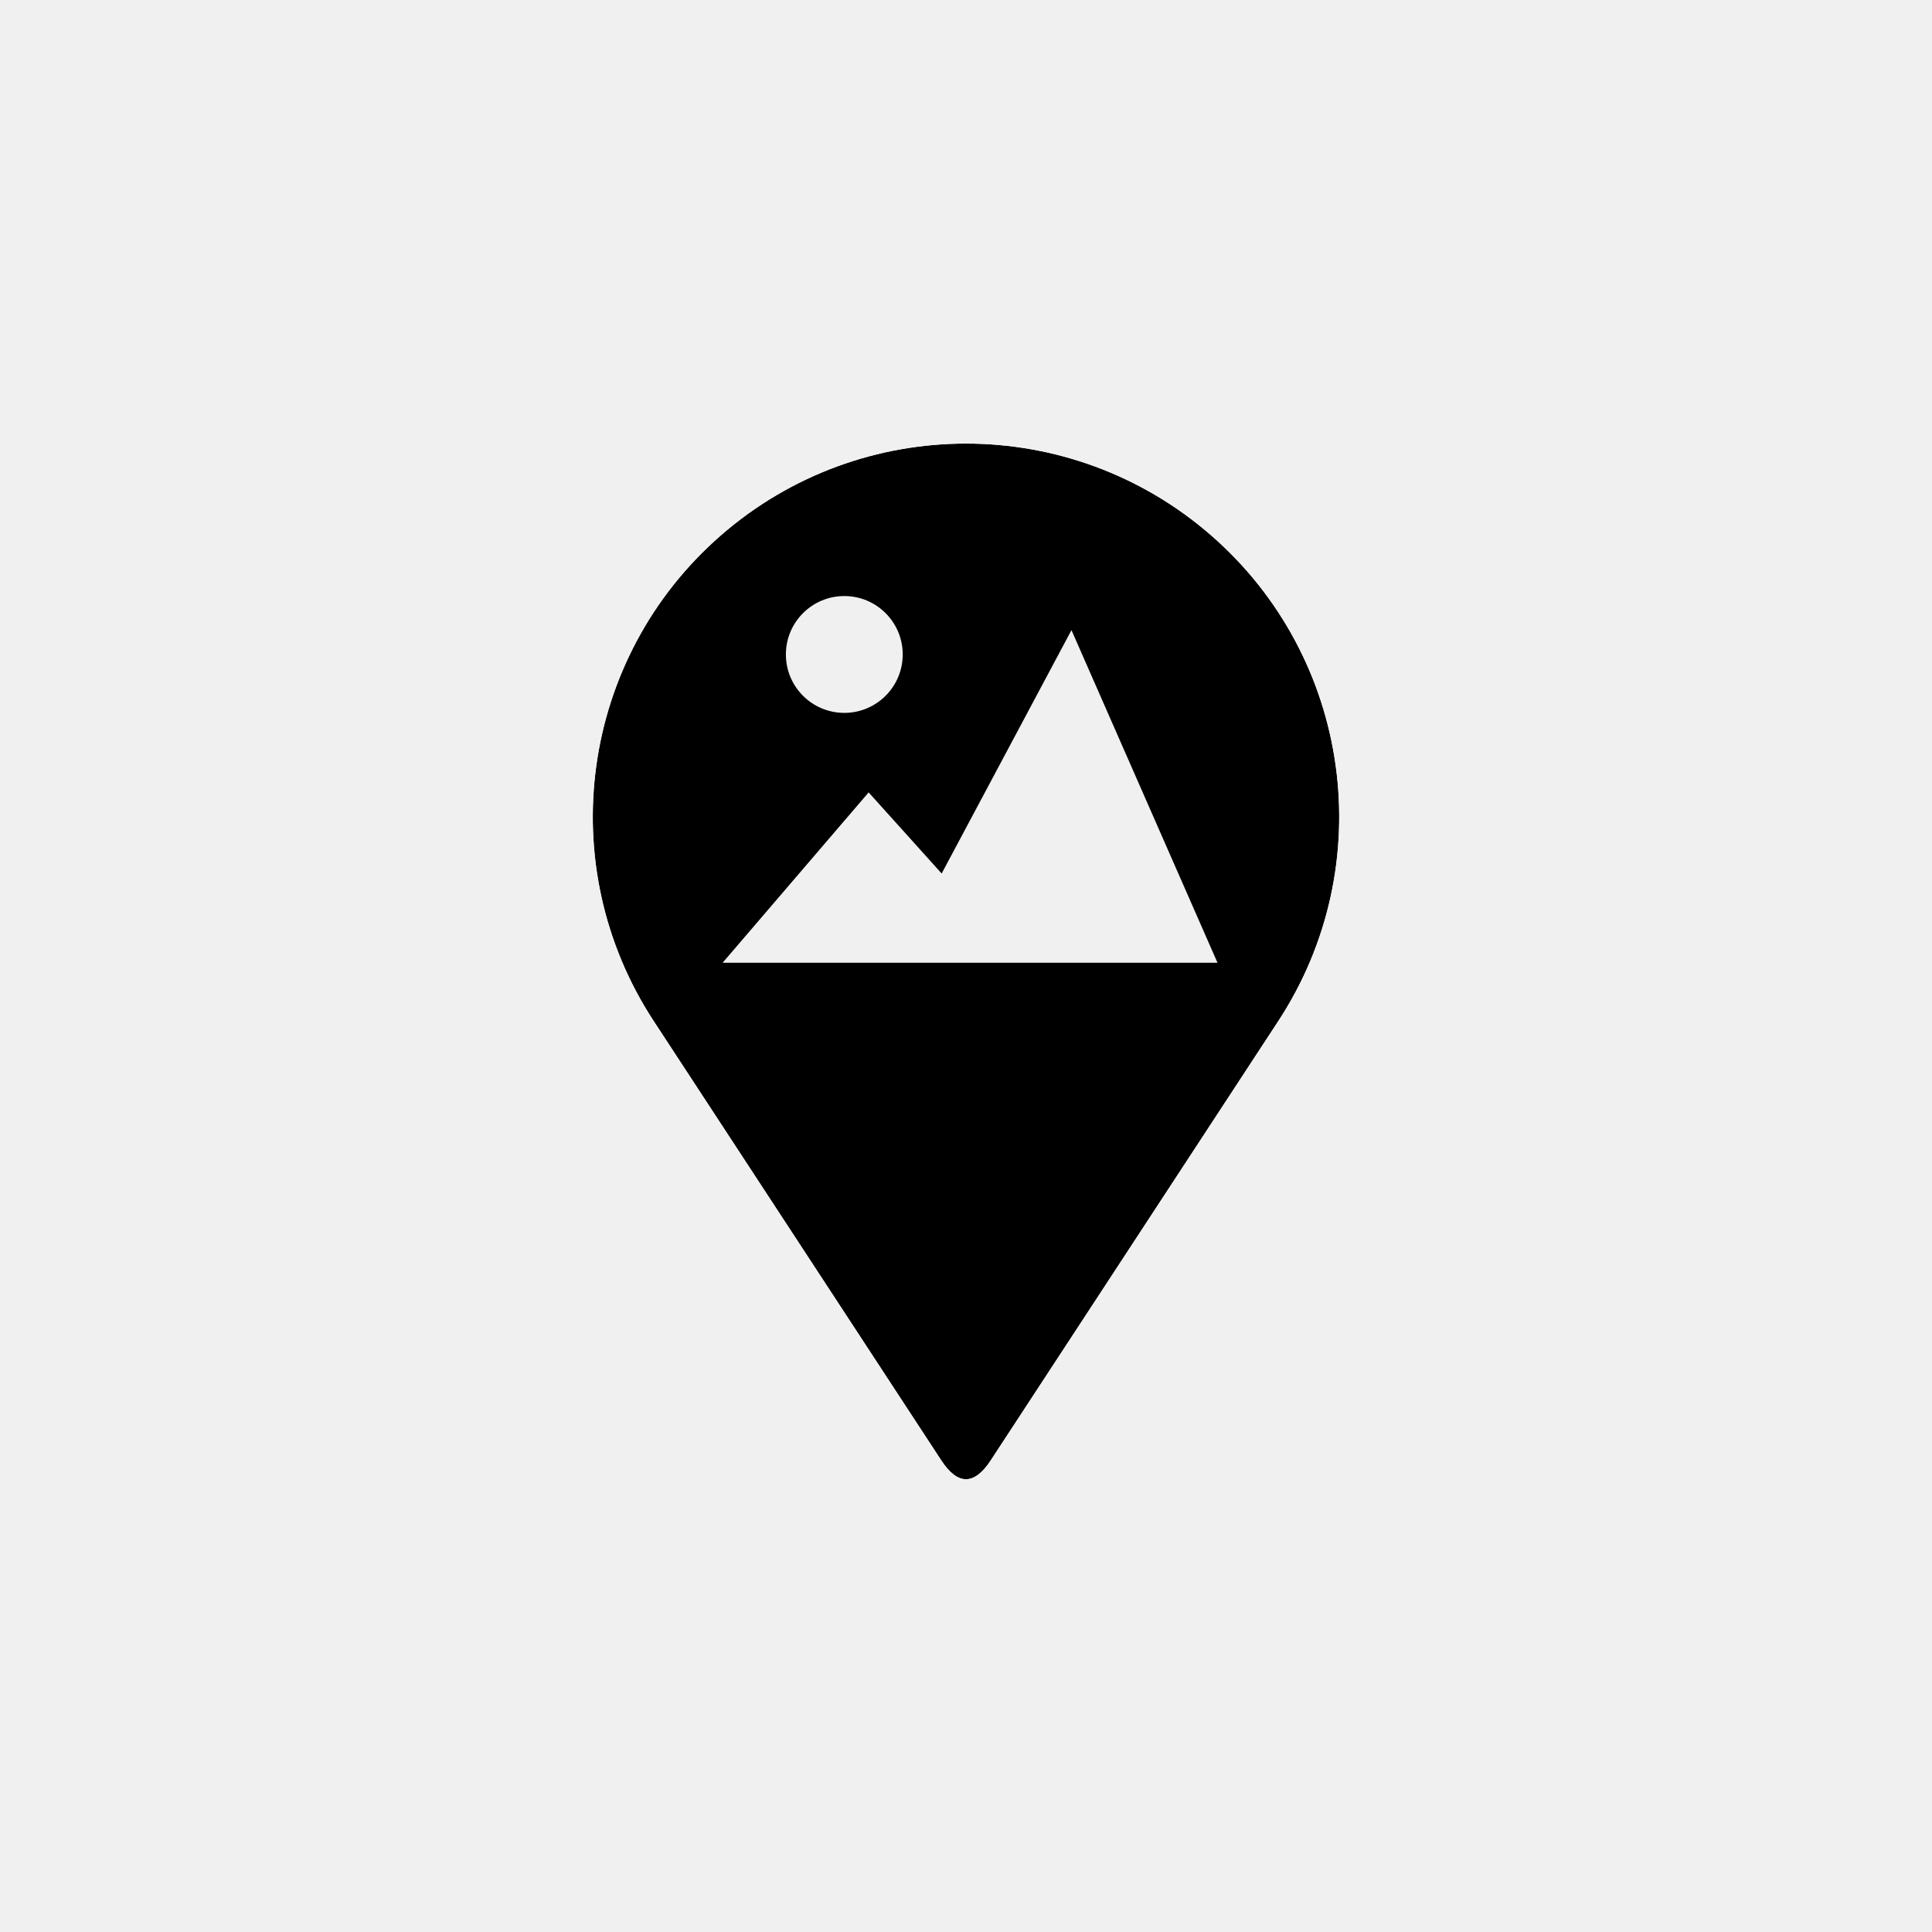
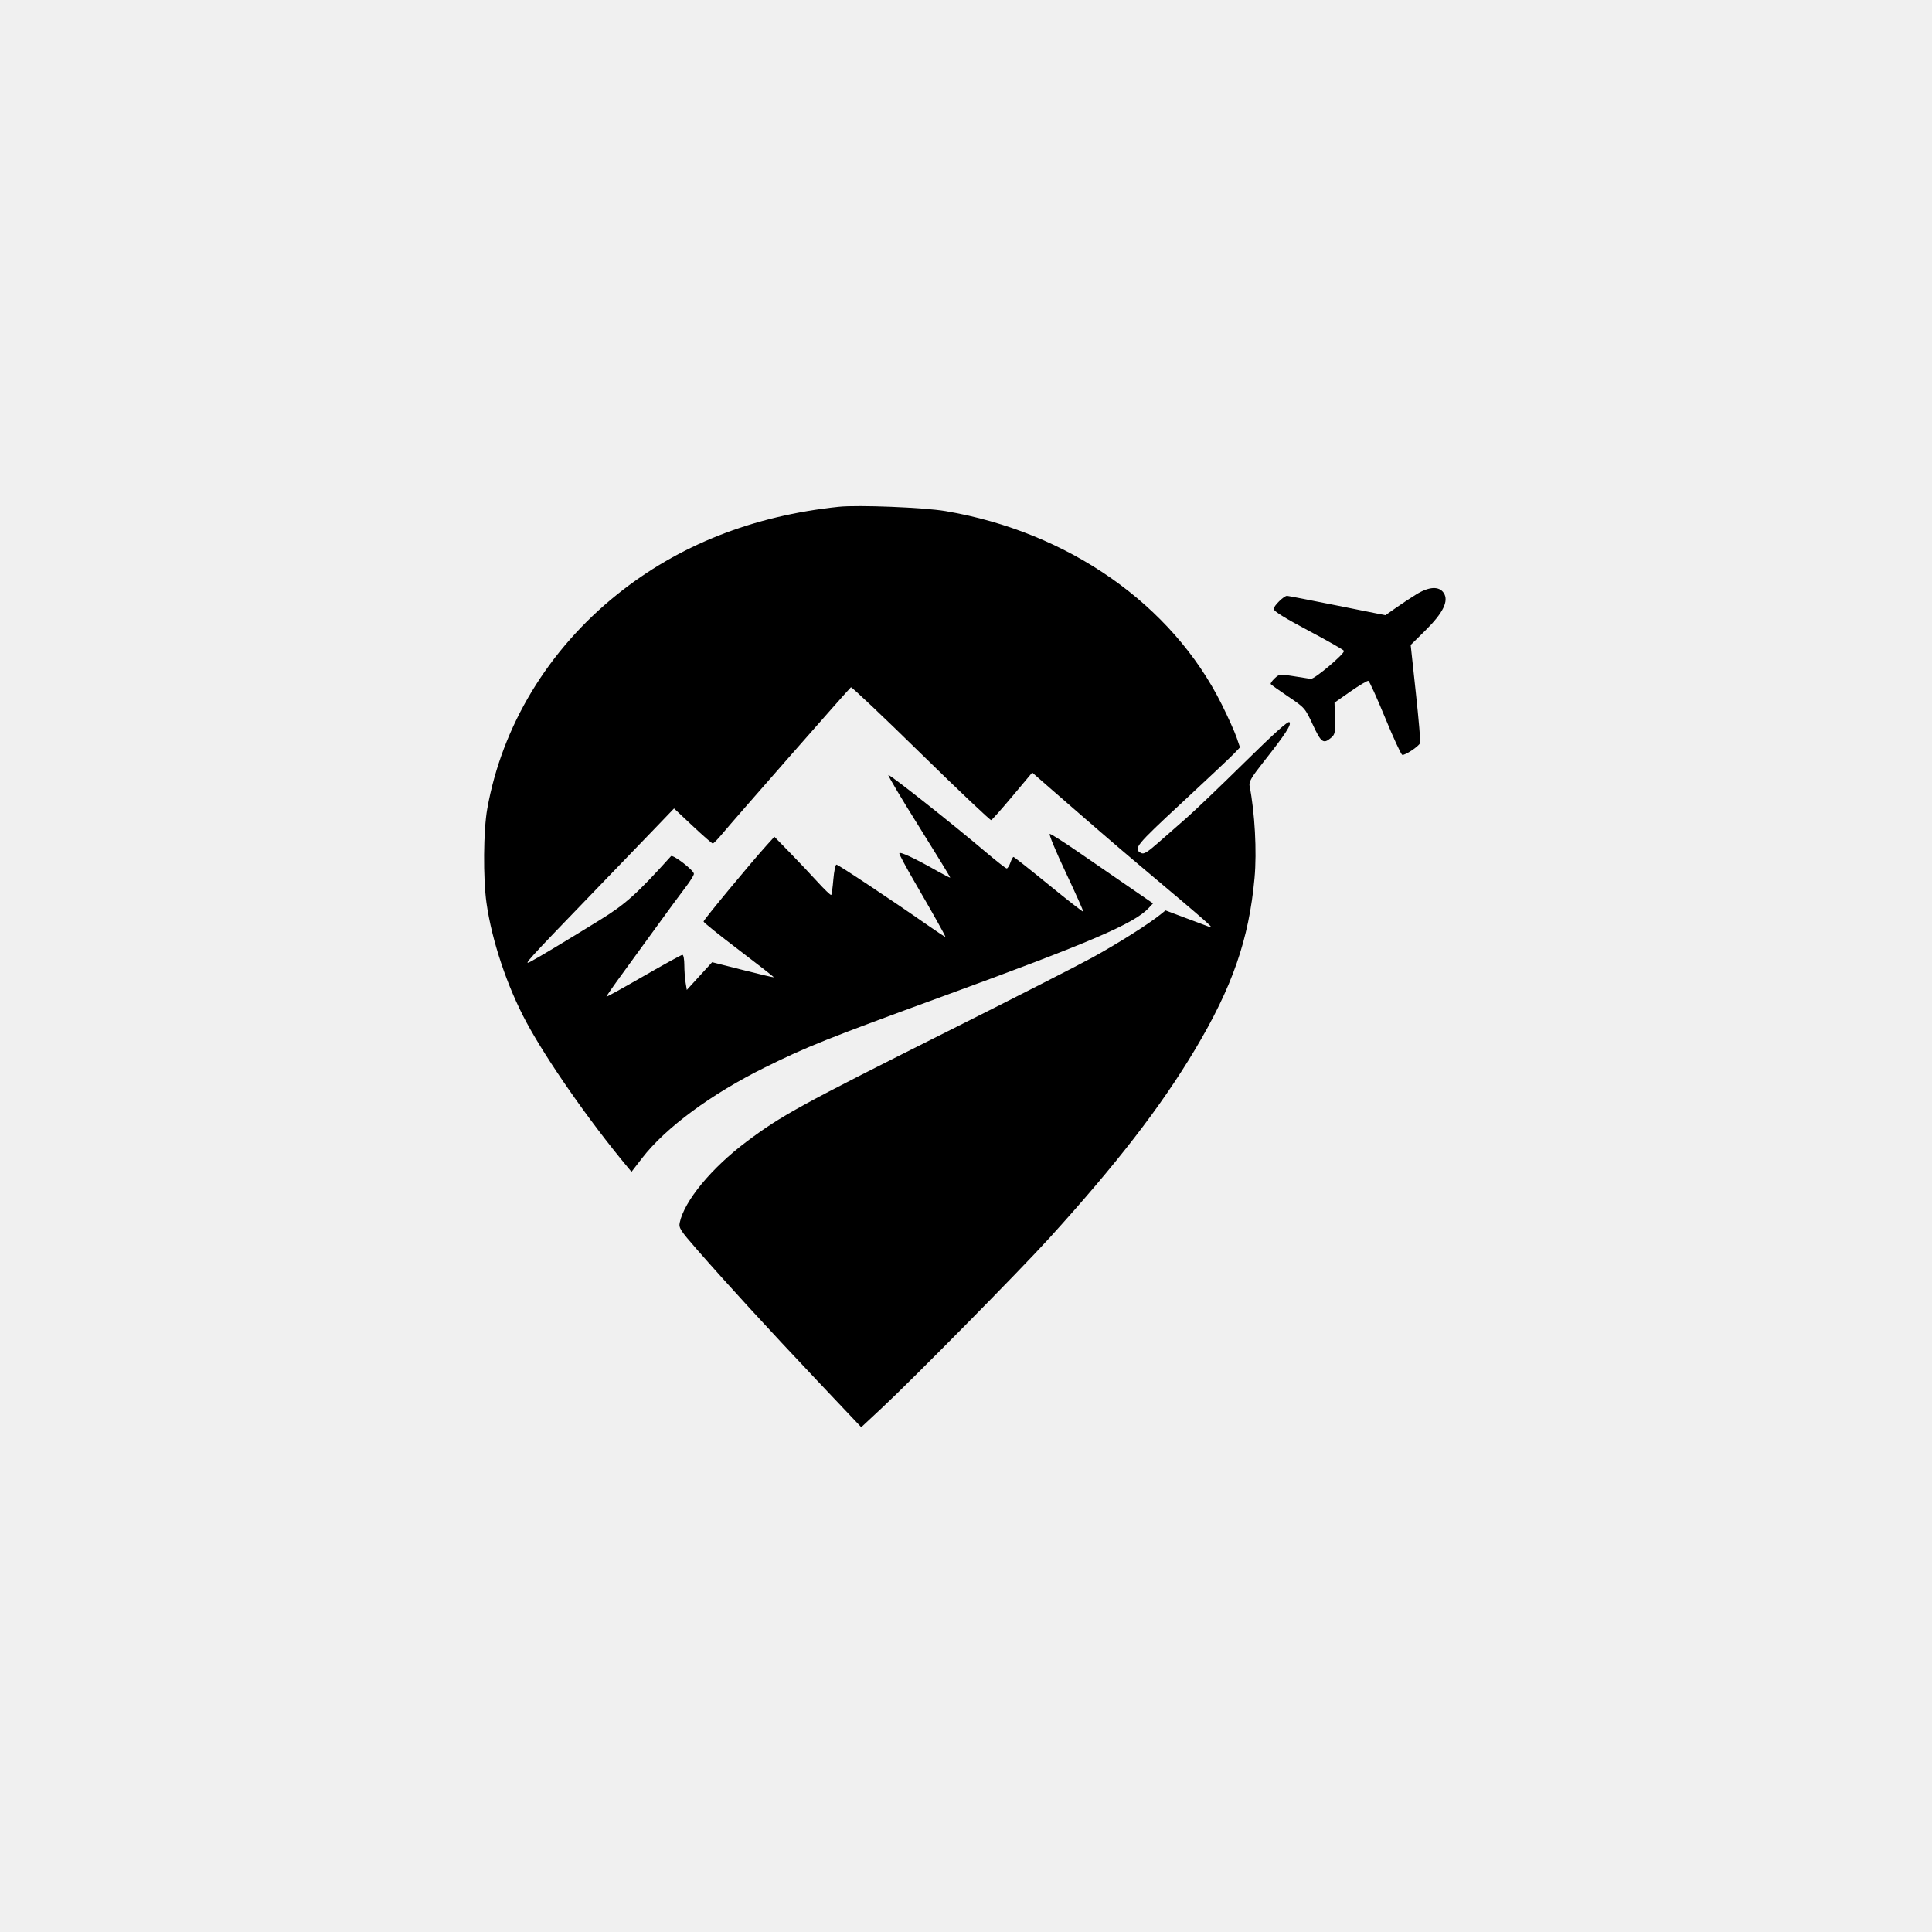
- <svg xmlns="http://www.w3.org/2000/svg" width="1024" height="1024" viewBox="0 0 1024 1024">
-   <g transform="translate(512 432.88) scale(0.86)">
-     <defs>
-       <mask id="md" maskUnits="userSpaceOnUse" x="-300" y="-300" width="600" height="800">
-         <path d="M -15.3 396.6 L -192.5 125.9 A 230 230 0 1 1 192.5 125.9 L 15.3 396.6 Q 0 420 -15.3 396.6 Z" fill="#fff" />
-         <path d="M -150 90 L -60 -15 L -15 35 L 65 -115 L 155 90 Z" fill="#000" />
-         <circle cx="-75" cy="-100" r="36" fill="#000" />
-       </mask>
-     </defs>
-     <path d="M -15.3 396.6 L -192.5 125.9 A 230 230 0 1 1 192.5 125.9 L 15.3 396.6 Q 0 420 -15.3 396.6 Z" fill="#000000" mask="url(#md)" />
-   </g>
+ <svg xmlns="http://www.w3.org/2000/svg" width="1024" height="1024" viewBox="0 0 1024.00 1024.00">
+   <defs>
+     <linearGradient id="pin" x1="1" y1="0" x2="0.15" y2="1">
+       <stop offset="0" stop-color="#1EB9EF" />
+       <stop offset="1" stop-color="#035591" />
+     </linearGradient>
+     <linearGradient id="bg" x1="0" y1="0" x2="0" y2="1">
+       <stop offset="0" stop-color="#FFFFFF" />
+       <stop offset="1" stop-color="#E3F3FC" />
+     </linearGradient>
+   </defs>
+   <path fill-rule="evenodd" fill="#000000" d="M444.6 268.6C398.98 273.38 359.63 288.94 327.07 315.09C290.5 344.45 266.09 384.75 258.24 428.75C256.2 440.2 256 465.47 257.85 478.61C260.66 498.5 268.77 522.77 278.95 541.7C289.87 562 312.25 594.09 332.37 618.28L334.71 621.09L340.31 613.84C352.74 597.72 376.94 579.85 405.43 565.75C427.61 554.77 437.97 550.63 500.06 527.94C577.94 499.48 601.08 489.56 608.76 481.35L611.13 478.82L598.08 469.85C590.9 464.93 578.85 456.64 571.3 451.43C563.76 446.23 557.05 441.98 556.4 441.98C555.75 441.98 559.56 451.17 564.86 462.41C570.16 473.65 574.34 483.01 574.14 483.22C573.94 483.41 565.68 476.97 555.77 468.88C545.87 460.8 537.5 454.19 537.17 454.19C536.85 454.19 536.1 455.56 535.52 457.24C534.93 458.92 534.06 460.29 533.58 460.29C533.1 460.29 528.22 456.48 522.74 451.83C505.4 437.09 471.44 410.23 470.86 410.8C470.56 411.1 477.86 423.39 487.09 438.11C496.32 452.83 503.76 465 503.63 465.15C503.5 465.31 500.47 463.77 496.89 461.74C484.75 454.85 476.65 451.08 476.65 452.32C476.65 452.98 480.41 459.97 484.99 467.85C493.92 483.18 501.08 495.95 501.08 496.56C501.08 496.77 496.84 493.98 491.66 490.36C472.98 477.32 444.29 458.26 443.33 458.26C442.8 458.26 442.06 461.77 441.7 466.06C441.34 470.35 440.82 474.08 440.55 474.35C440.29 474.62 436.98 471.45 433.21 467.31C429.43 463.17 422.76 456.12 418.39 451.64L410.44 443.5L406.29 448.08C397.95 457.3 372.87 487.59 372.89 488.43C372.89 488.91 381.34 495.7 391.64 503.52C401.95 511.35 410.27 517.86 410.15 517.98C410.02 518.11 402.61 516.36 393.68 514.1L377.45 509.99L370.73 517.34L364.02 524.69L363.37 520.73C363.01 518.55 362.71 514.36 362.7 511.42C362.7 508.49 362.25 506.08 361.7 506.08C361.16 506.08 351.94 511.14 341.22 517.31C330.5 523.49 321.6 528.41 321.44 528.25C321.29 528.09 325.02 522.69 329.74 516.26C334.46 509.82 342.95 498.15 348.61 490.31C354.27 482.48 360.9 473.47 363.34 470.3C365.78 467.13 367.78 463.92 367.78 463.16C367.78 461.29 356.62 452.7 355.63 453.81C337.62 473.78 331.54 479.24 318.05 487.57C298.56 499.59 285.02 507.71 281.09 509.74C277.04 511.83 278.98 509.69 315.31 472.06C328.78 458.11 343.73 442.6 348.53 437.6L357.26 428.5L367.14 437.78C372.57 442.89 377.36 447.07 377.78 447.07C378.2 447.07 380.35 444.89 382.56 442.23C389.36 434.07 450.2 364.76 451.01 364.26C451.43 364 468.13 379.82 488.12 399.41C508.11 419 524.87 434.87 525.36 434.69C525.85 434.5 530.95 428.75 536.68 421.91L547.1 409.48L557.83 418.86C576.53 435.2 591.81 448.37 602.83 457.65C642 490.63 643.91 492.31 640.99 491.26C639.87 490.85 634.18 488.73 628.35 486.53L617.74 482.54L615.12 484.67C608.96 489.68 592.15 500.3 578.92 507.55C571.08 511.83 536.74 529.34 502.6 546.45C424.19 585.75 414.23 591.21 395.76 605.05C377.13 619.01 362.68 636.51 360.27 648.03C359.69 650.79 360.56 652.14 369.41 662.27C385.47 680.65 407.33 704.49 432.63 731.24L456.48 756.46L467.33 746.34C483.78 731.01 540.54 673.42 556.2 656.17C591.86 616.89 615.14 586.77 633.29 556.43C653.16 523.21 661.97 497.86 664.93 465.38C666.21 451.32 665.09 430.63 662.29 416.48C661.87 414.38 663.31 411.92 669.75 403.76C681.39 389 684.65 383.99 683.41 382.75C682.7 382.04 675.18 388.79 659.64 404.1C647.14 416.41 633.25 429.7 628.78 433.62C624.3 437.54 617.47 443.52 613.61 446.91C608.07 451.77 606.21 452.87 604.82 452.13C600.55 449.85 601.84 448.27 626.54 425.35C640.08 412.79 652.52 401.07 654.18 399.31L657.21 396.12L655.4 390.81C654.41 387.89 650.87 380.01 647.52 373.3C621.16 320.35 566.19 281.91 501.08 270.87C489.74 268.95 454.73 267.54 444.6 268.6ZM750.62 315.05C747.69 316.86 742.82 320.09 739.8 322.21L734.32 326.07L708.67 320.94C694.55 318.11 682.63 315.8 682.17 315.8C680.49 315.8 675.07 321.12 675.08 322.76C675.08 323.92 680.99 327.59 693.62 334.29C703.81 339.7 712.24 344.51 712.35 344.97C712.71 346.53 696.65 360.08 694.73 359.82C693.71 359.69 689.56 359.03 685.51 358.37C678.38 357.2 678.05 357.24 675.62 359.52C674.23 360.83 673.29 362.19 673.52 362.57C673.75 362.94 677.92 365.92 682.79 369.2C691.53 375.07 691.71 375.28 695.83 384.13C700.24 393.61 701.39 394.45 705.41 391.11C707.56 389.31 707.75 388.42 707.54 380.78L707.32 372.41L715.81 366.47C720.49 363.21 724.74 360.68 725.27 360.86C725.8 361.03 729.8 369.85 734.15 380.44C738.5 391.03 742.59 399.87 743.22 400.08C744.55 400.53 752.03 395.58 752.71 393.8C752.97 393.14 751.94 381.18 750.43 367.23L747.69 341.85L755.47 334.17C764.89 324.86 768 318.53 765.23 314.3C762.78 310.56 757.44 310.83 750.62 315.05Z" />
</svg>
